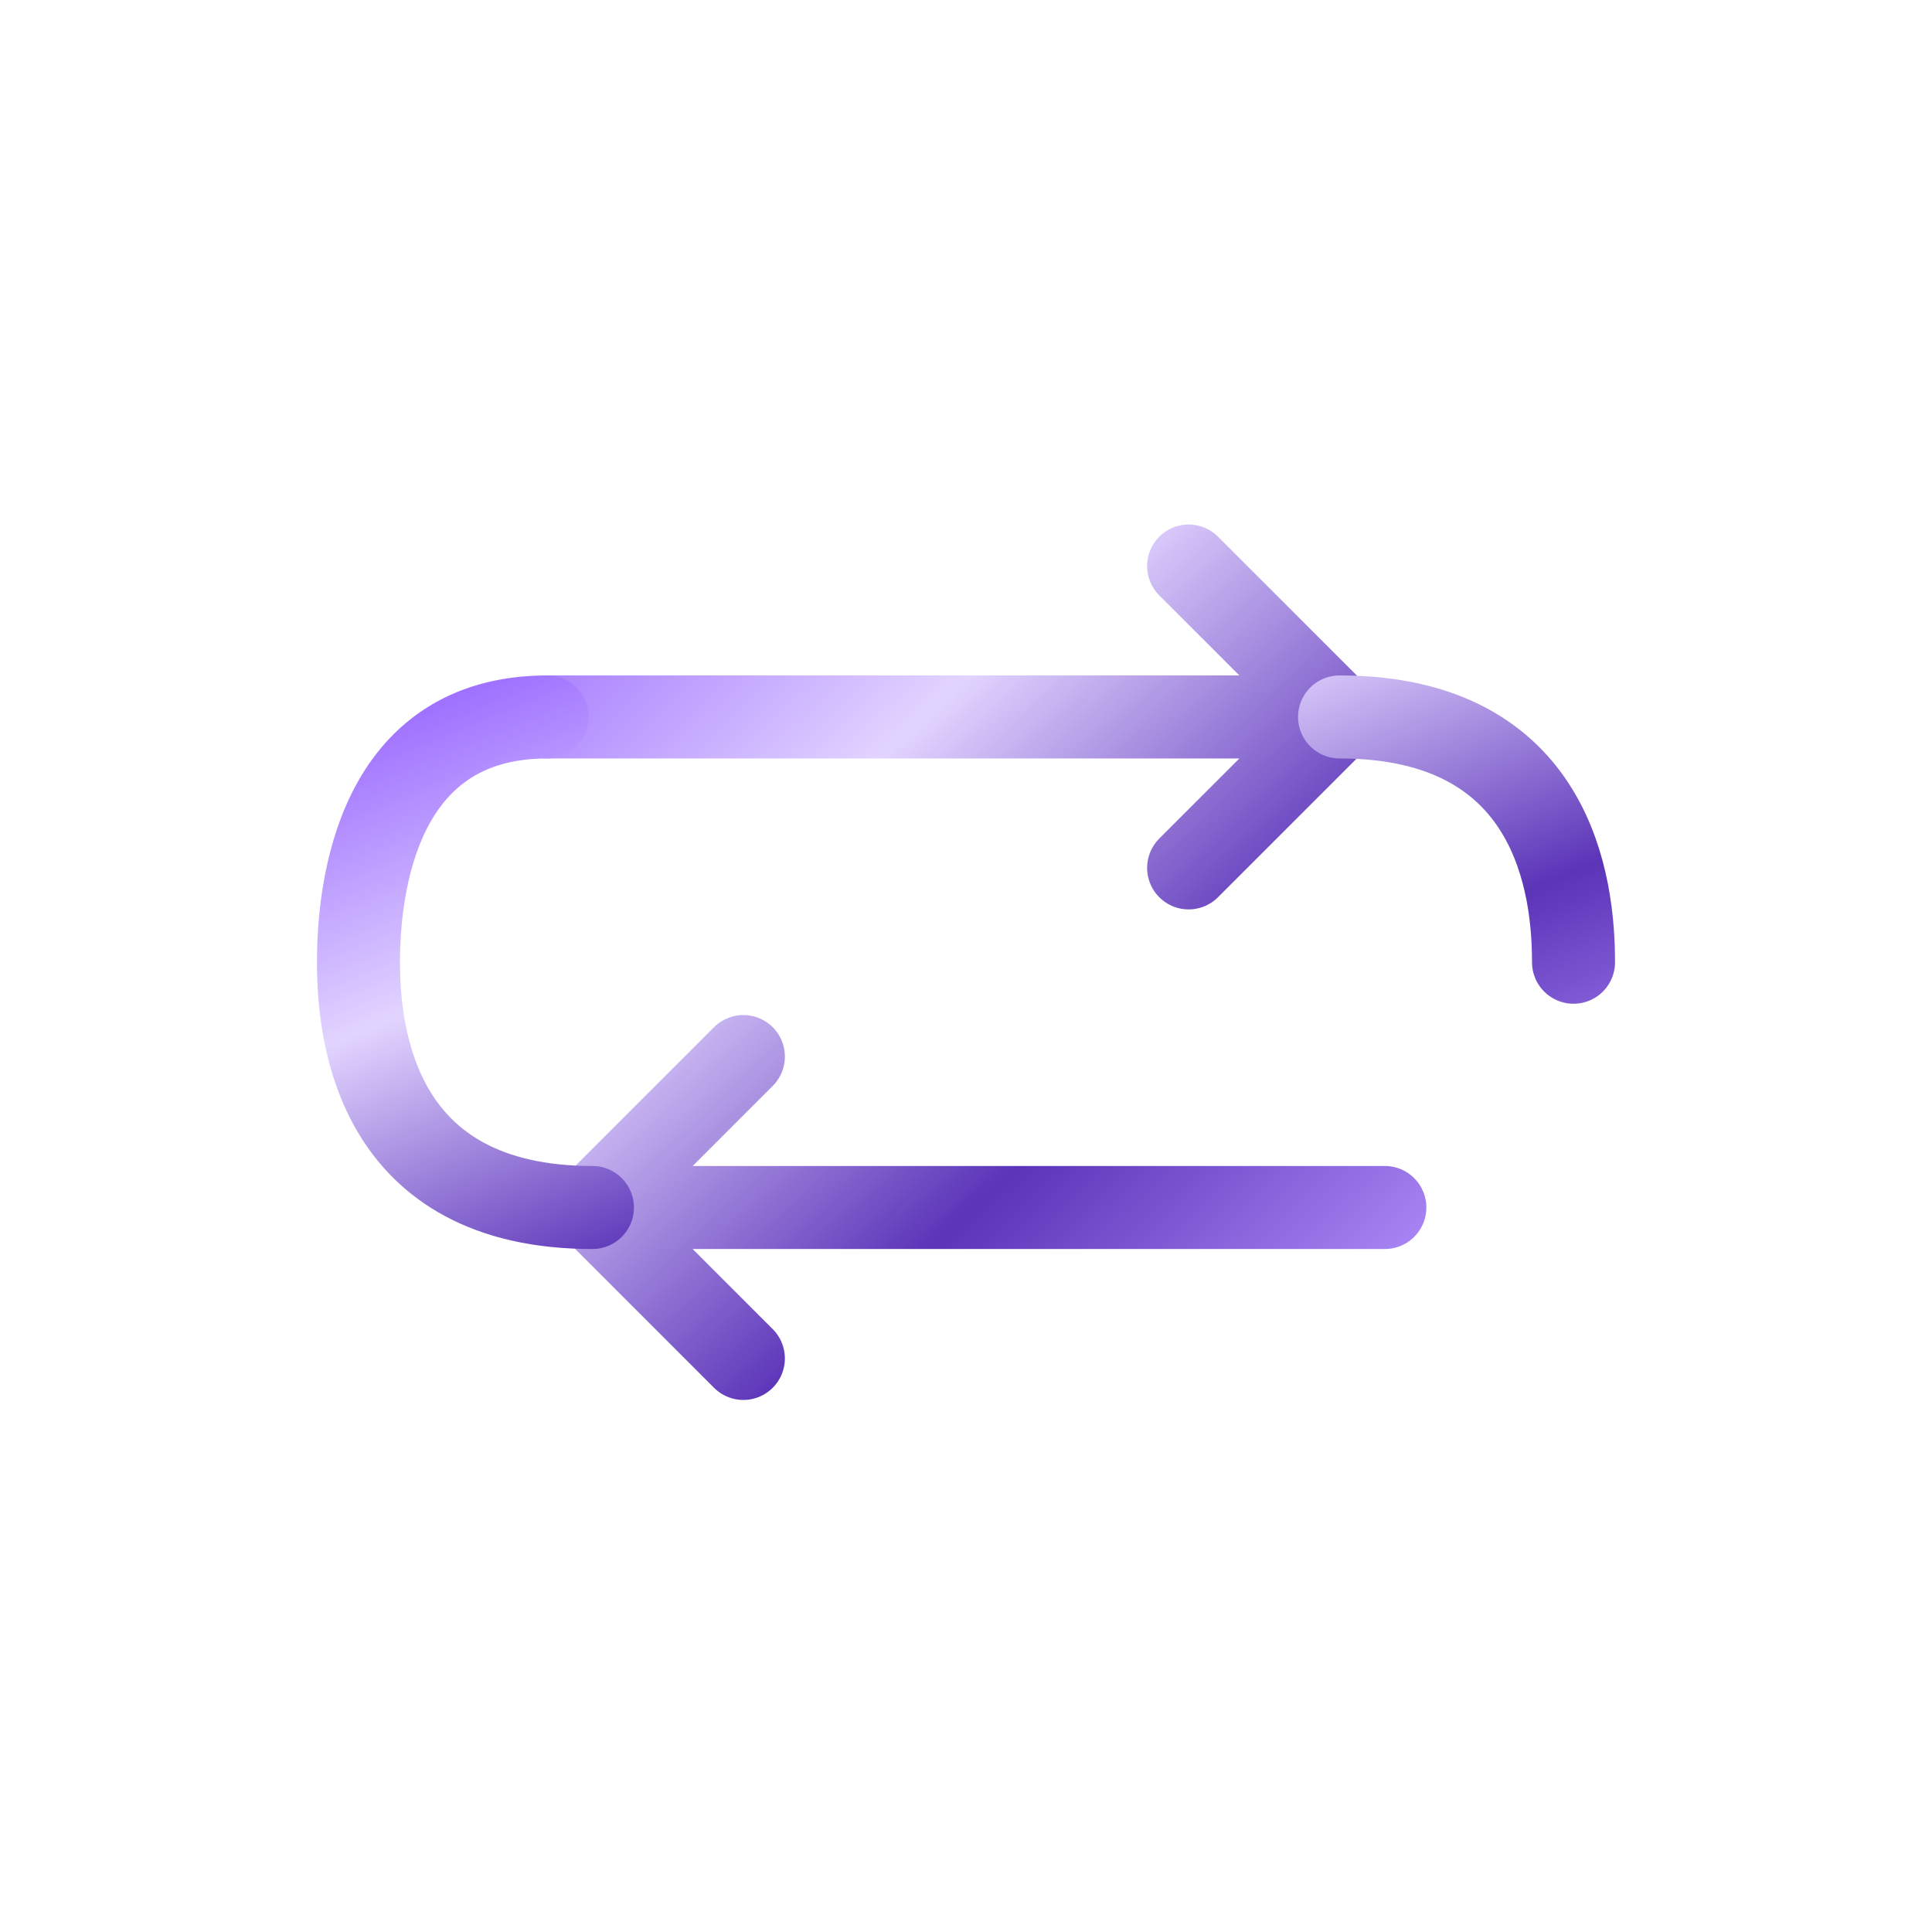
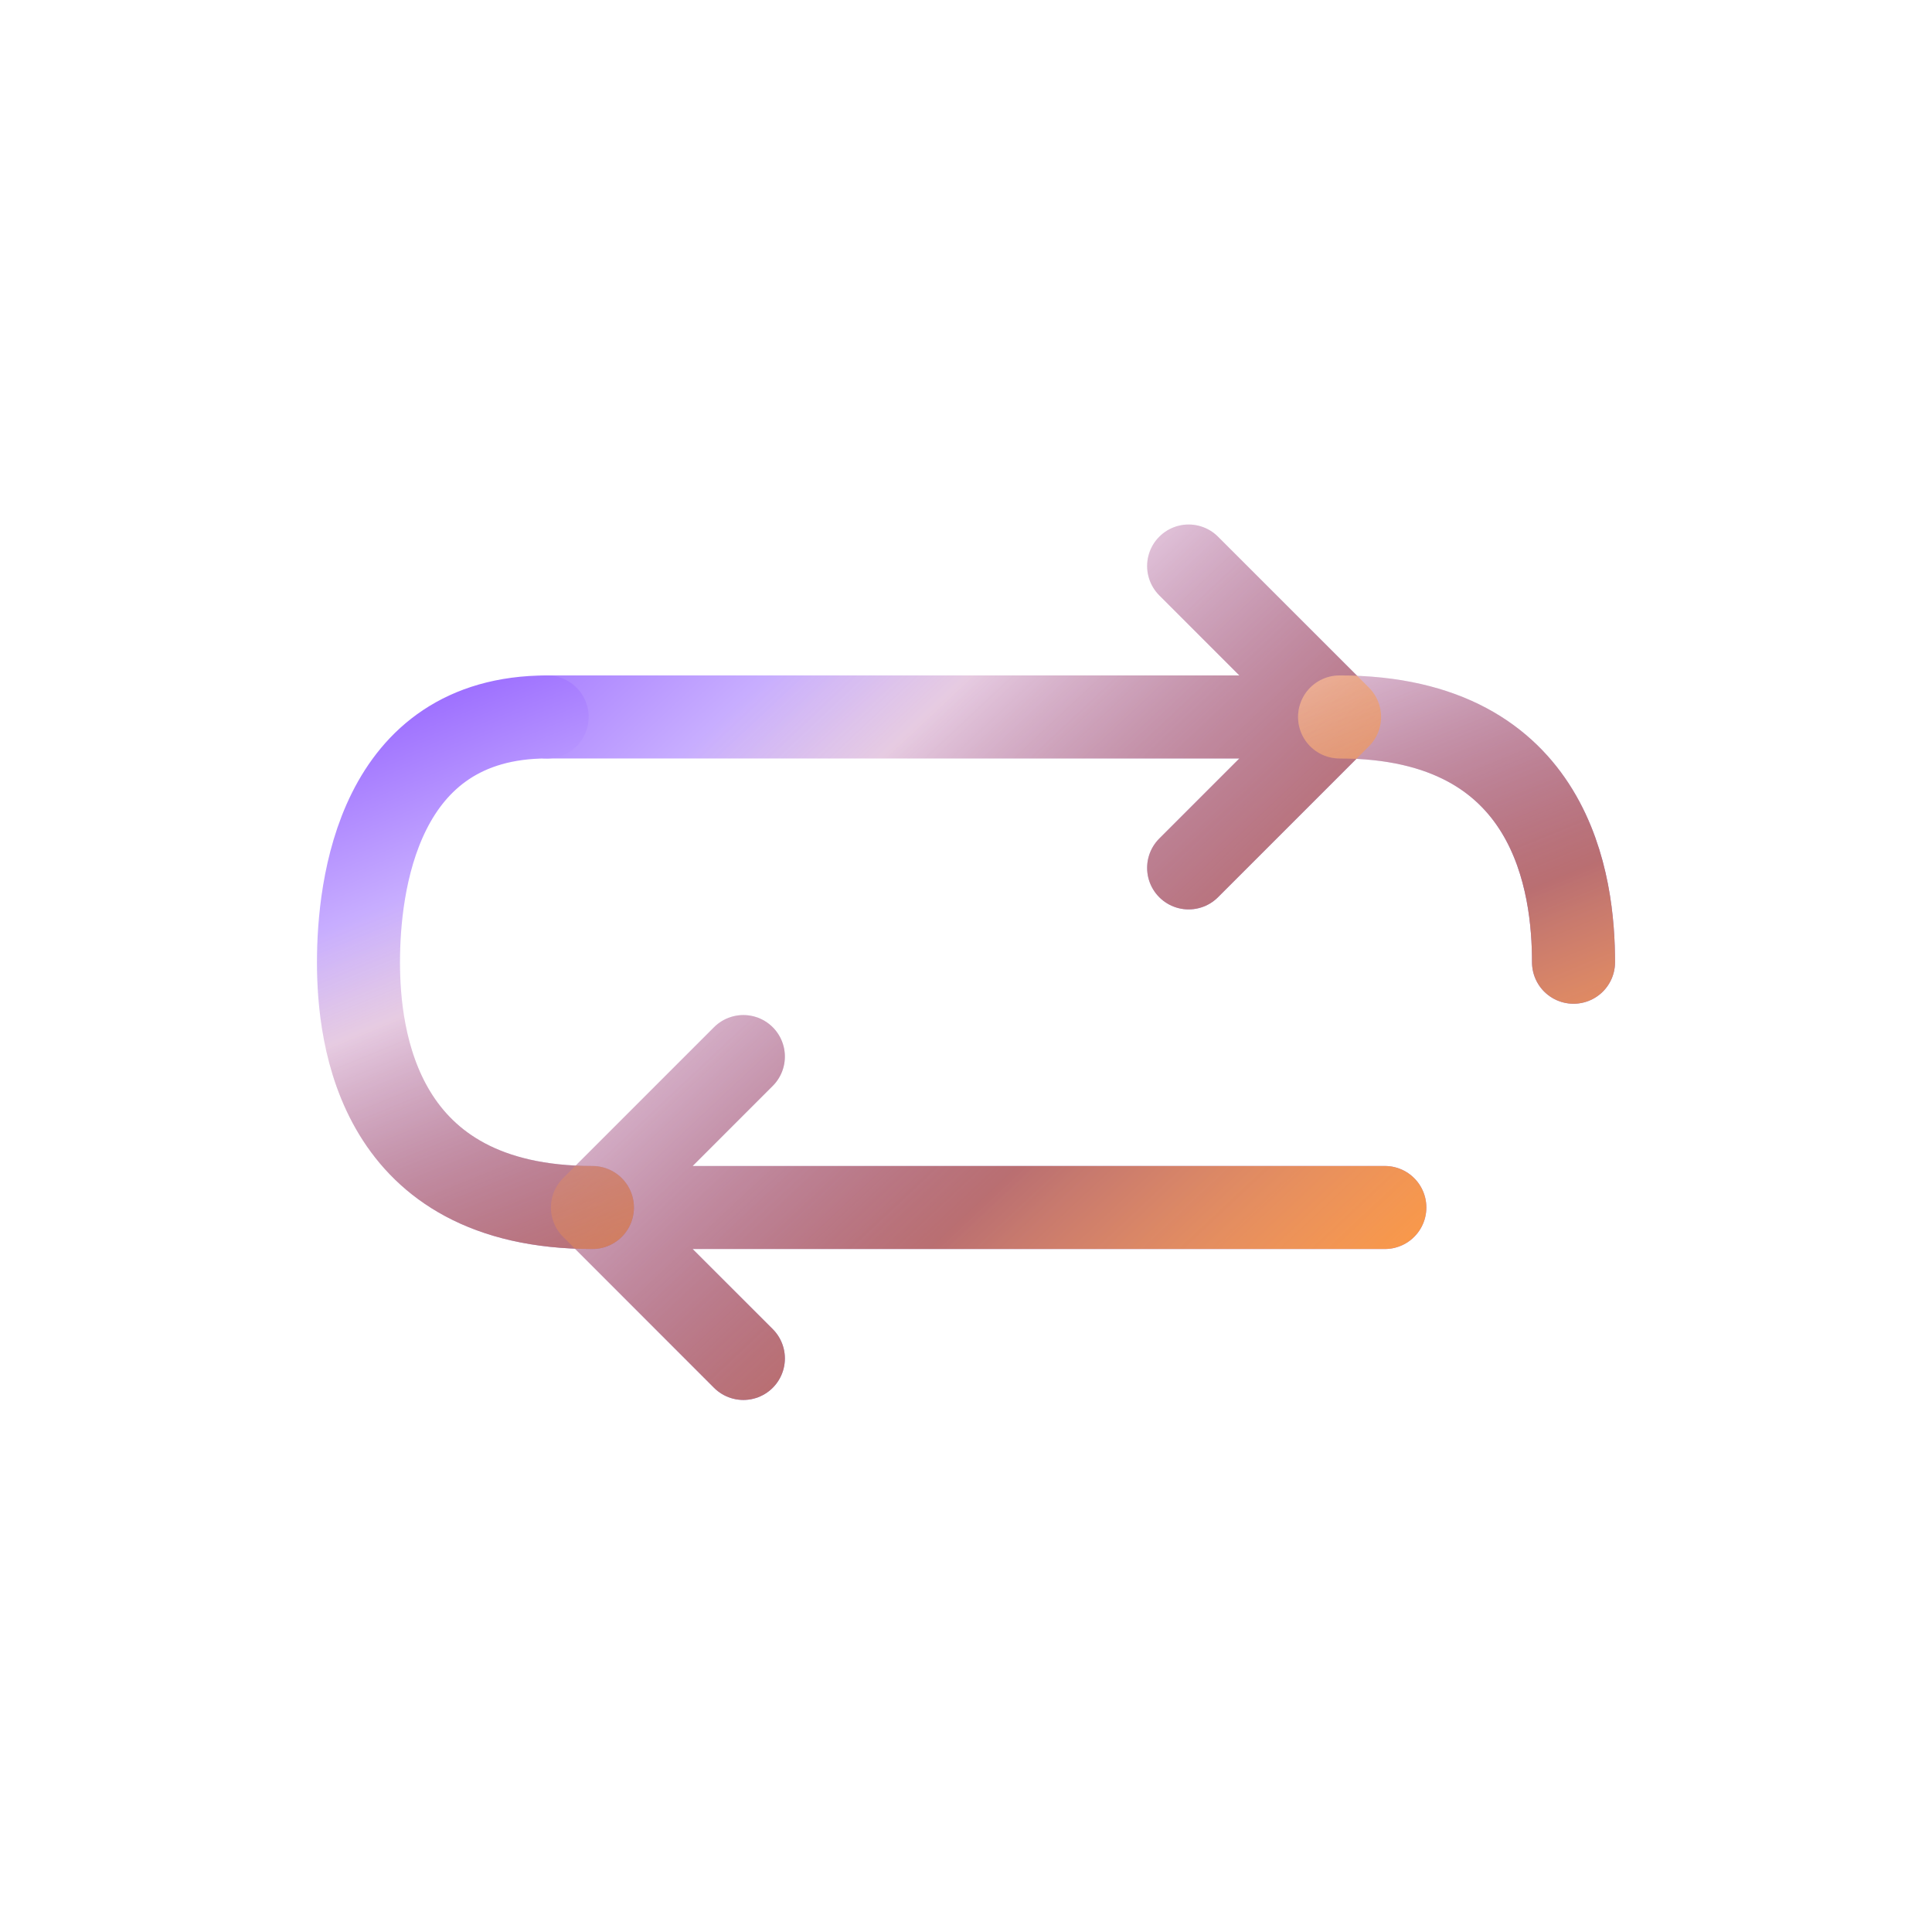
<svg xmlns="http://www.w3.org/2000/svg" width="512" height="512" viewBox="0 0 512 512">
  <defs>
    <linearGradient id="g" x1="0" y1="0" x2="1" y2="1">
      <stop offset="0" stop-color="#9B6CFF" />
      <stop offset="0.32" stop-color="#E2D4FF" />
      <stop offset="0.66" stop-color="#5B34B8" />
      <stop offset="1" stop-color="#B794FF" />
    </linearGradient>
+     <linearGradient id="o" x1="0" y1="0" x2="1" y2="1">
+       <stop offset="0.2" stop-color="#FF9A3D" stop-opacity="0" />
+       <stop offset="1" stop-color="#FF9A3D" stop-opacity="1" />
+     </linearGradient>
  </defs>
  <g fill="none" stroke="url(#g)" stroke-width="22" stroke-linecap="round" stroke-linejoin="round">
    <path d="M145 190H355L315 150 M355 190L315 230 M367 320H157L197 280 M157 320L197 360" />
    <path d="M145 190C100 190 95 235 95 255S100 320 157 320 M355 190C412 190 417 235 417 255" />
  </g>
+   <g fill="none" stroke="url(#o)" stroke-width="22" stroke-linecap="round" stroke-linejoin="round">
+     <path d="M145 190H355L315 150 M355 190L315 230 M367 320H157L197 280 M157 320L197 360" />
+     <path d="M145 190C100 190 95 235 95 255S100 320 157 320 M355 190C412 190 417 235 417 255" />
+   </g>
</svg>
